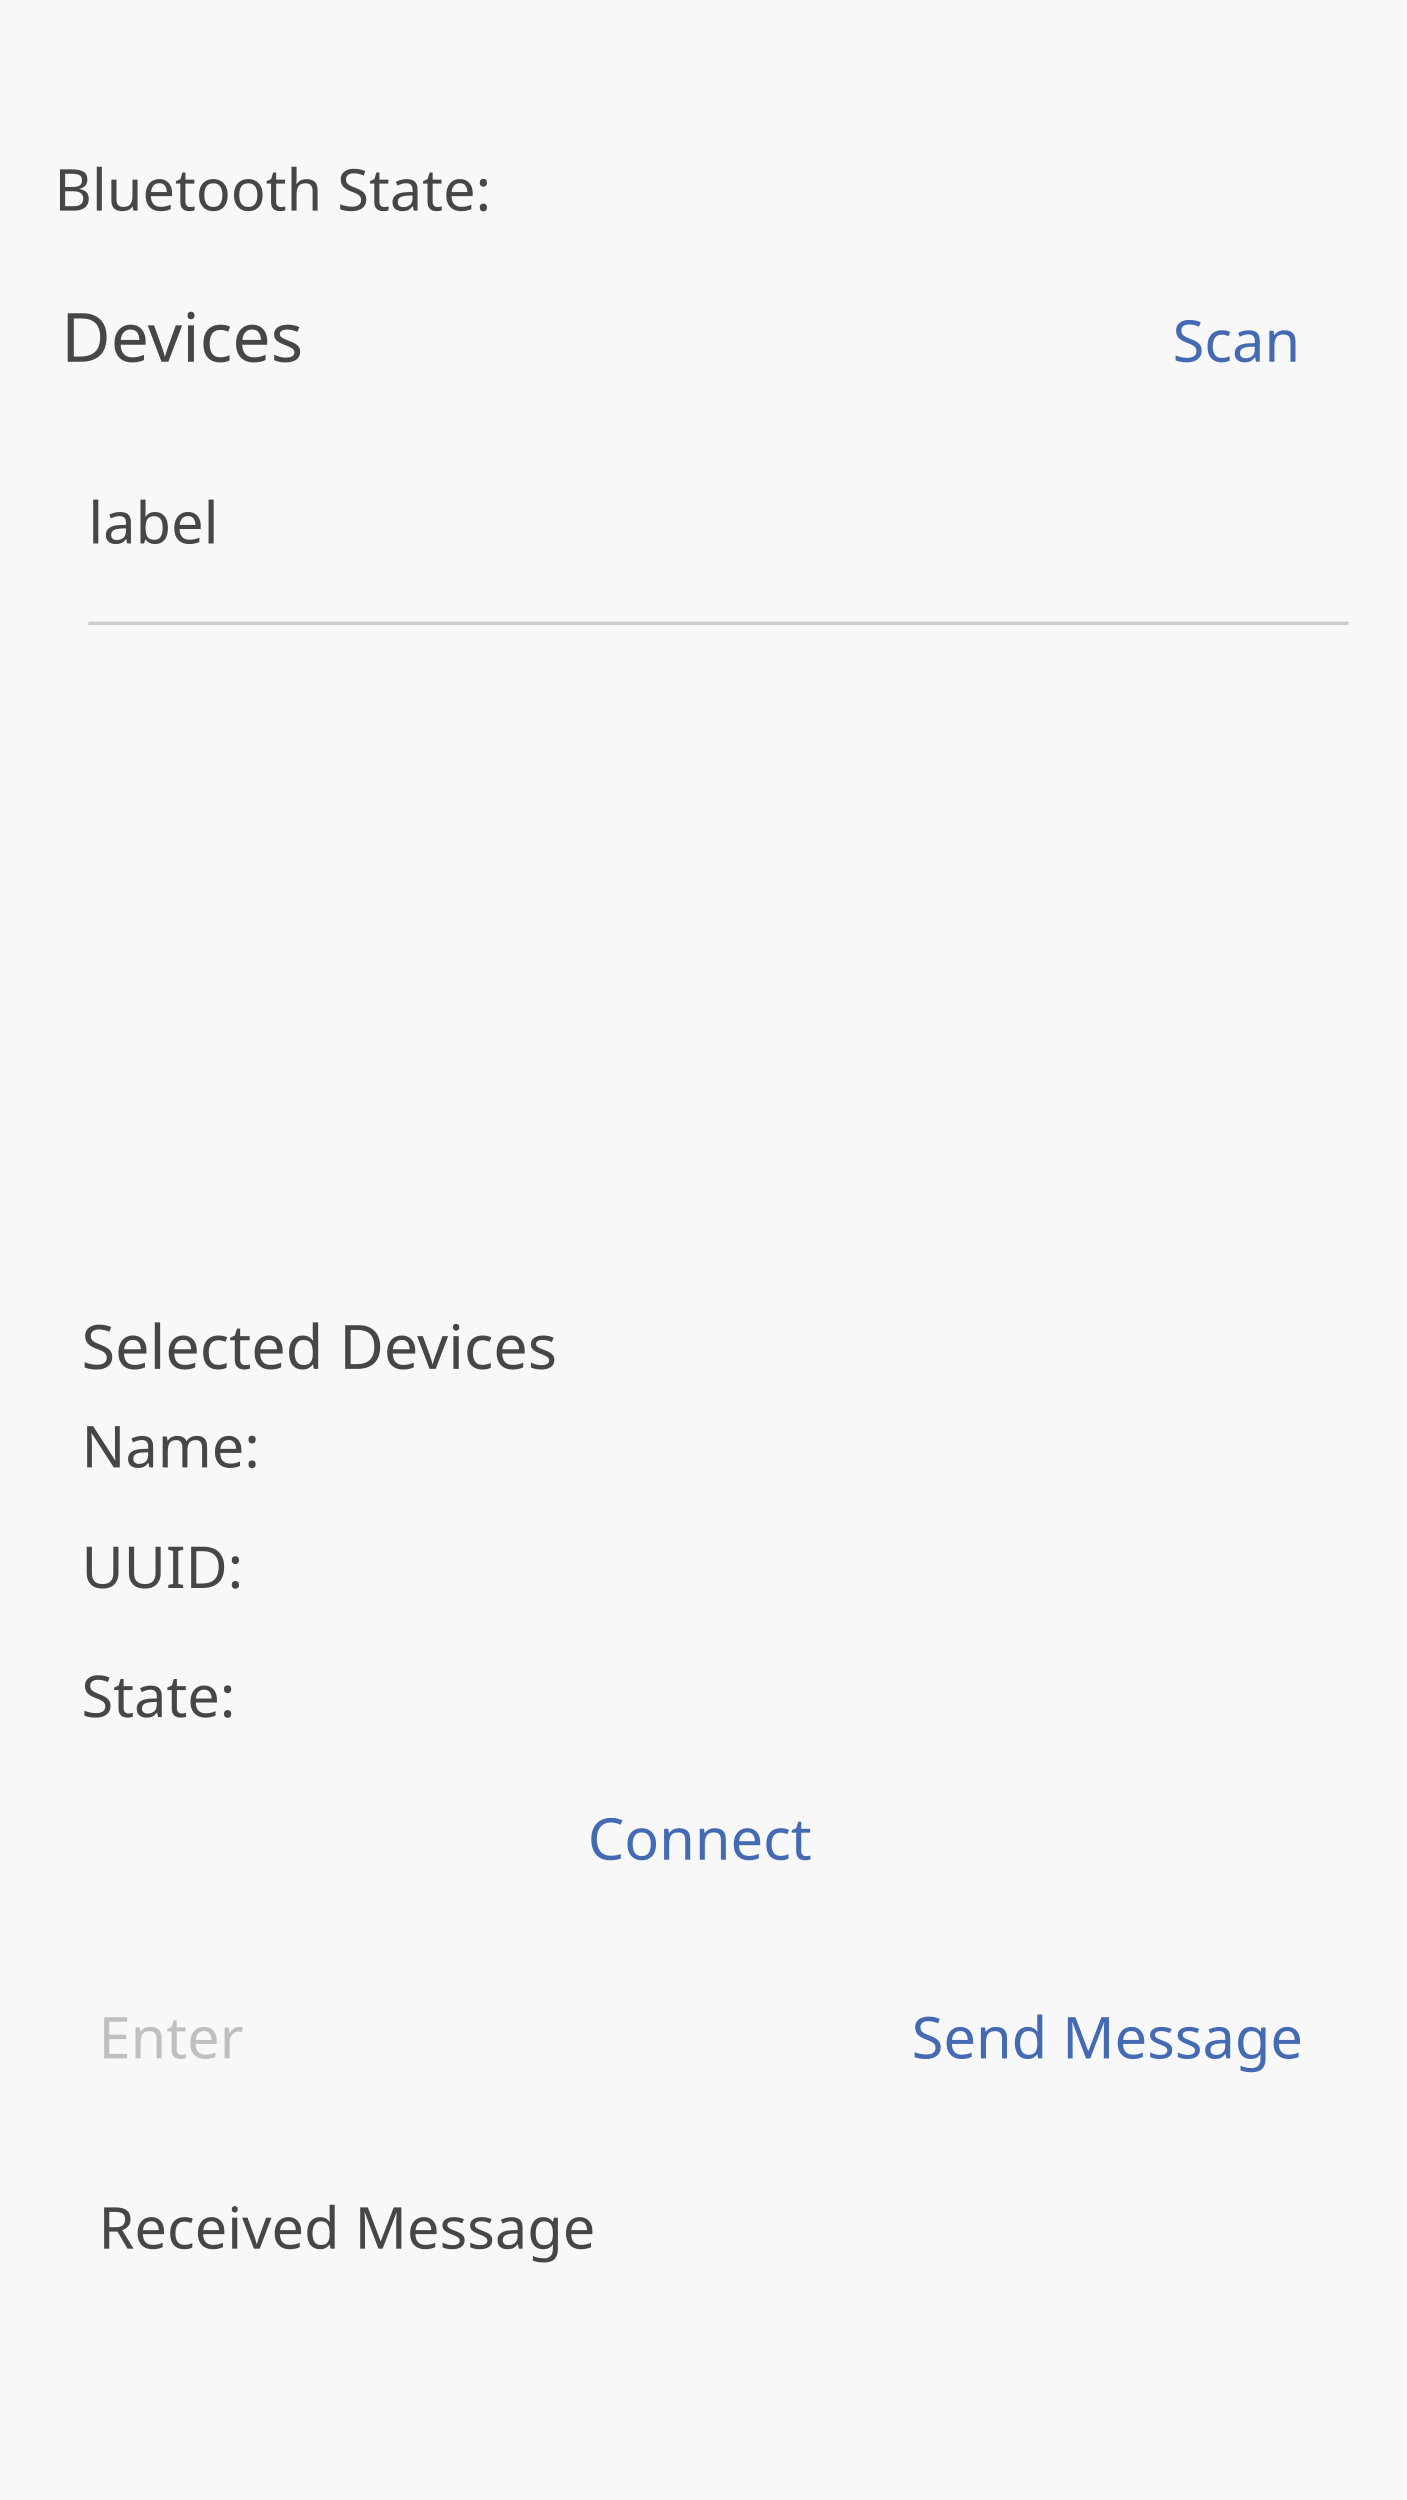
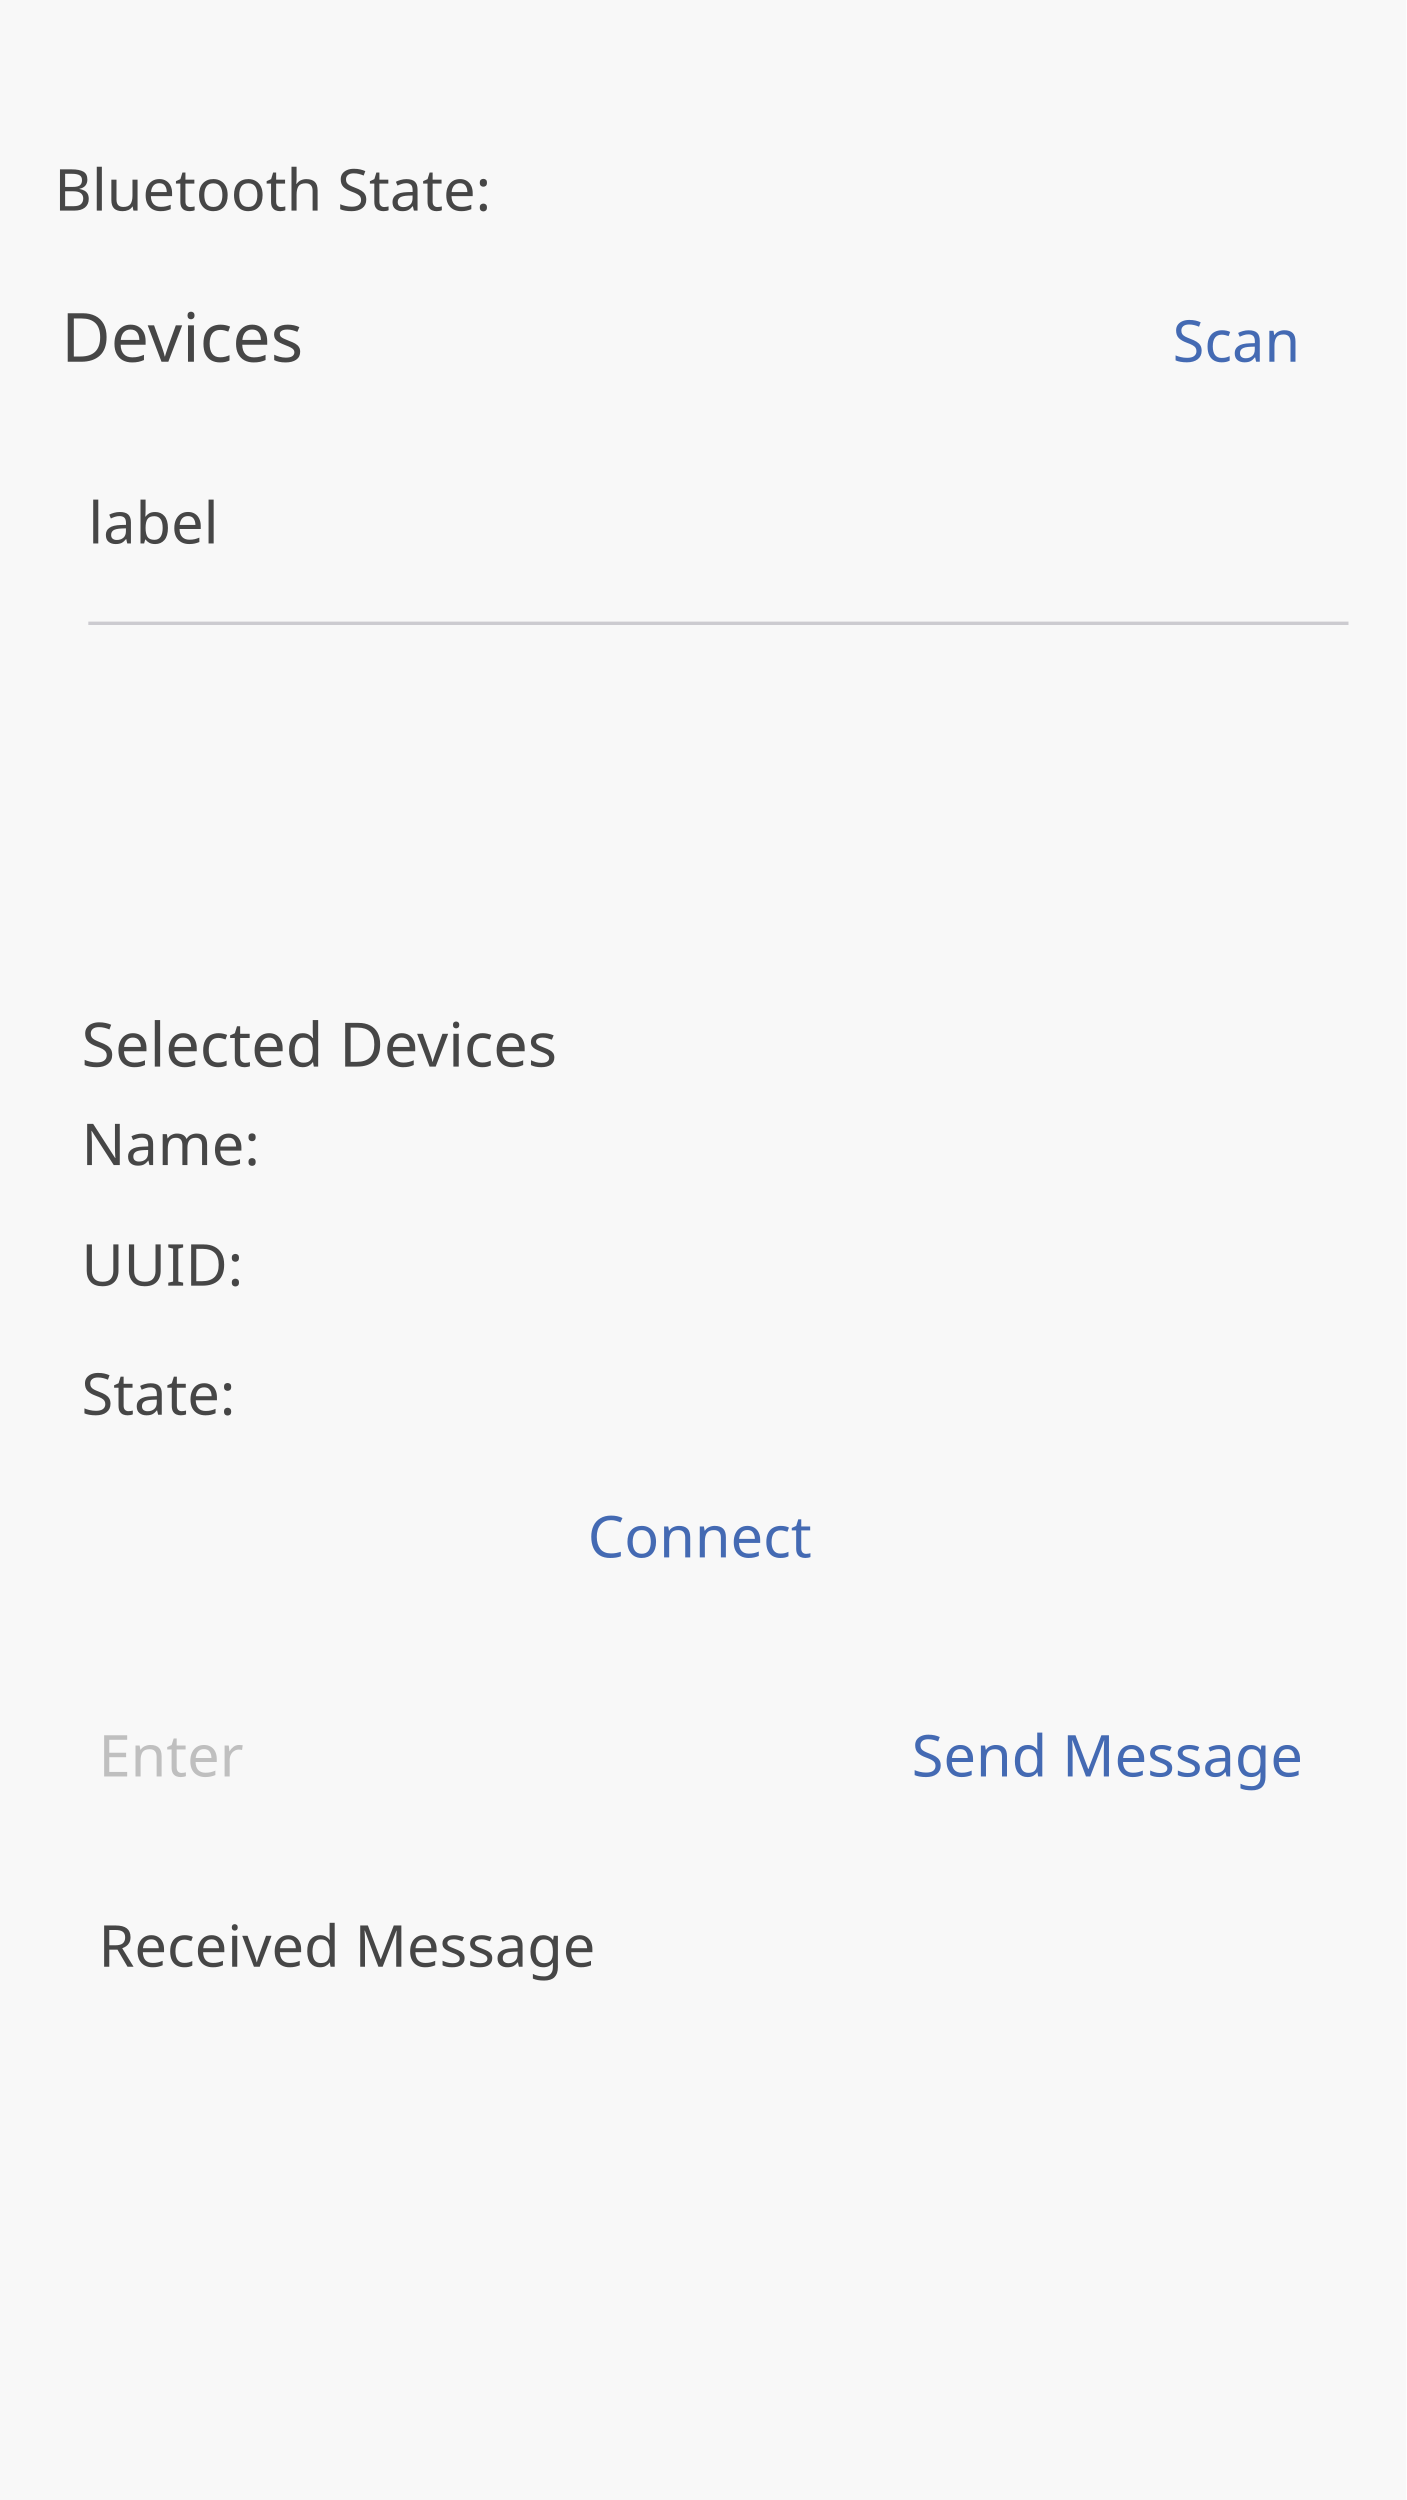
- <svg xmlns="http://www.w3.org/2000/svg" eObject-URI="main.page#/0" widget-name="main" width="414" height="736">
+ <svg xmlns="http://www.w3.org/2000/svg" widget-name="main" eObject-URI="main.page#/0" width="414" height="736">
  <svg template-id="background" width="414" height="736" constraints="direct!http://scade.com/svg/draw#//Box/height|size.h;direct!http://scade.com/svg/draw#//Box/width|size.w">
    <rect width="100%" height="100%" fill="#f8f8f8" />
  </svg>
  <g template-id="content">
    <g eObject-URI="main.page#/0/@children.0" widget-name="devicesList" transform="matrix(1 0 0 1 16 138)">
-       <g scrollableBox="382 240" template-id="listContent" scrollable="vertical" constraints="scrollsize!size.w|size.h">
+       <g scrollableBox="382 150" template-id="listContent" scrollable="vertical" constraints="scrollsize!size.w|size.h">
        <g eObject-URI="main.page#/0/@children.0/@template/@element" widget-name="devicesListElement">
          <svg template-id="background" width="382" height="45" constraints="direct!http://scade.com/svg/draw#//Box/height|size.h;direct!http://scade.com/svg/draw#//Box/width|size.w" />
          <g template-id="elementContent">
            <g eObject-URI="main.page#/0/@children.0/@template/@element/@children.0" widget-name="nameLabel" transform="matrix(1 0 0 1 10 11)">
              <svg template-id="background" width="44" height="22" constraints="direct!http://scade.com/svg/draw#//Box/height|size.h;direct!http://scade.com/svg/draw#//Box/width|size.w" />
              <text alignment-baseline="central" font-size="17" font-family="ArialMT" font-style="normal" text-decoration="none" template-id="node-text" x="0" y="11" fill="#464646">label</text>
            </g>
          </g>
          <g template-id="elementSeparator" transform="matrix(1 0 0 1 10 45)" constraints="matrix!1|0|layout.marginLeft|0|1|size.h">
            <line stroke-miterlimit="10" template-id="separatorLine" y1="0.5" x2="371" y2="0.5" stroke="#cccbd0" constraints="direct!http://scade.com/svg/draw#//Line/x2|size.width-layout.marginLeft" />
          </g>
          <g />
          <g />
        </g>
      </g>
    </g>
    <g eObject-URI="main.page#/0/@children.1" widget-name="rowView1" transform="matrix(1 0 0 1 2 84)">
      <svg template-id="background" width="410" height="45" constraints="direct!http://scade.com/svg/draw#//Box/height|size.h;direct!http://scade.com/svg/draw#//Box/width|size.w" />
      <g template-id="content">
        <g eObject-URI="main.page#/0/@children.1/@children.0" widget-name="deviceLabel" transform="matrix(1 0 0 1 16 5)">
          <svg template-id="background" width="76" height="35" constraints="direct!http://scade.com/svg/draw#//Box/height|size.h;direct!http://scade.com/svg/draw#//Box/width|size.w" />
          <text alignment-baseline="central" font-size="20" font-family="Arial-BoldMT" font-style="normal" text-decoration="none" template-id="node-text" x="0" y="17.5" fill="#464646">Devices</text>
        </g>
        <g eObject-URI="main.page#/0/@children.1/@children.1" widget-name="discoverButton" transform="matrix(1 0 0 1 319 5)">
          <svg template-id="background" width="86" height="35" constraints="direct!http://scade.com/svg/draw#//Box/height|size.h;direct!http://scade.com/svg/draw#//Box/width|size.w" />
          <text text-anchor="middle" alignment-baseline="central" font-size="17" font-family="ArialMT" font-style="normal" text-decoration="none" template-id="node-text" x="43" y="17.5" fill="#446ab3">Scan</text>
        </g>
      </g>
    </g>
-     <g eObject-URI="main.page#/0/@children.2" widget-name="listView1" transform="matrix(1 0 0 1 19 387)">
-       <svg template-id="background" width="374" height="174" constraints="direct!http://scade.com/svg/draw#//Box/height|size.h;direct!http://scade.com/svg/draw#//Box/width|size.w" />
+     <g eObject-URI="main.page#/0/@children.2" widget-name="listView1" transform="matrix(1 0 0 1 19 298)">
+       <svg template-id="background" width="374" height="180" constraints="direct!http://scade.com/svg/draw#//Box/height|size.h;direct!http://scade.com/svg/draw#//Box/width|size.w" />
      <g template-id="content">
        <g eObject-URI="main.page#/0/@children.2/@children.0" widget-name="label1" transform="matrix(1 0 0 1 5 5)">
          <svg template-id="background" width="364" height="22" constraints="direct!http://scade.com/svg/draw#//Box/height|size.h;direct!http://scade.com/svg/draw#//Box/width|size.w" />
          <text alignment-baseline="central" font-size="18" font-family="Arial-BoldMT" font-style="normal" text-decoration="none" template-id="node-text" x="0" y="11" fill="#464646">Selected Devices</text>
        </g>
        <g eObject-URI="main.page#/0/@children.2/@children.1" widget-name="selectedDeviceNameLabel" transform="matrix(1 0 0 1 5 27)">
          <svg template-id="background" width="364" height="36" constraints="direct!http://scade.com/svg/draw#//Box/height|size.h;direct!http://scade.com/svg/draw#//Box/width|size.w" />
          <text alignment-baseline="central" font-size="17" font-family="ArialMT" font-style="normal" text-decoration="none" template-id="node-text" x="0" y="18" fill="#464646">Name:</text>
        </g>
        <g eObject-URI="main.page#/0/@children.2/@children.2" widget-name="selectedDeviceUuidLabel" transform="matrix(1 0 0 1 5 63)">
          <svg template-id="background" width="364" height="35" constraints="direct!http://scade.com/svg/draw#//Box/height|size.h;direct!http://scade.com/svg/draw#//Box/width|size.w" />
          <text alignment-baseline="central" font-size="17" font-family="ArialMT" font-style="normal" text-decoration="none" template-id="node-text" x="0" y="17.5" fill="#464646">UUID:</text>
        </g>
        <g eObject-URI="main.page#/0/@children.2/@children.3" widget-name="selectedDeviceStateLabel" transform="matrix(1 0 0 1 5 98)">
          <svg template-id="background" width="364" height="41" constraints="direct!http://scade.com/svg/draw#//Box/height|size.h;direct!http://scade.com/svg/draw#//Box/width|size.w" />
          <text alignment-baseline="central" font-size="17" font-family="ArialMT" font-style="normal" text-decoration="none" template-id="node-text" x="0" y="20.5" fill="#464646">State:</text>
        </g>
        <g eObject-URI="main.page#/0/@children.2/@children.4" widget-name="connectButton" transform="matrix(1 0 0 1 5 139)">
          <svg template-id="background" width="364" height="43" constraints="direct!http://scade.com/svg/draw#//Box/height|size.h;direct!http://scade.com/svg/draw#//Box/width|size.w" />
          <text text-anchor="middle" alignment-baseline="central" font-size="17" font-family="ArialMT" font-style="normal" text-decoration="none" template-id="node-text" x="182" y="21.5" fill="#446ab3">Connect</text>
        </g>
      </g>
    </g>
    <g eObject-URI="main.page#/0/@children.3" widget-name="rowView2" transform="matrix(1 0 0 1 0 44)">
      <svg template-id="background" width="414" height="36" constraints="direct!http://scade.com/svg/draw#//Box/height|size.h;direct!http://scade.com/svg/draw#//Box/width|size.w" />
      <g template-id="content">
        <g eObject-URI="main.page#/0/@children.3/@children.0" widget-name="statusLabel" transform="matrix(1 0 0 1 16 5)">
          <svg template-id="background" width="121" height="26" constraints="direct!http://scade.com/svg/draw#//Box/height|size.h;direct!http://scade.com/svg/draw#//Box/width|size.w" />
          <text alignment-baseline="central" font-size="17" font-family="ArialMT" font-style="normal" text-decoration="none" template-id="node-text" x="0" y="13" fill="#464646">Bluetooth State: </text>
        </g>
      </g>
    </g>
-     <g eObject-URI="main.page#/0/@children.4" widget-name="verticalView" transform="matrix(1 0 0 1 19 571)">
+     <g eObject-URI="main.page#/0/@children.4" widget-name="verticalView" transform="matrix(1 0 0 1 19 488)">
      <svg template-id="background" width="335" height="150" constraints="direct!http://scade.com/svg/draw#//Box/height|size.h;direct!http://scade.com/svg/draw#//Box/width|size.w" />
      <g template-id="content">
        <g eObject-URI="main.page#/0/@children.4/@children.0" widget-name="horizontalView" transform="matrix(1 0 0 1 5 5)">
          <svg template-id="background" width="364" height="70" constraints="direct!http://scade.com/svg/draw#//Box/height|size.h;direct!http://scade.com/svg/draw#//Box/width|size.w" />
          <g template-id="content">
            <g eObject-URI="main.page#/0/@children.4/@children.0/@children.0" widget-name="sendMessageTextField" transform="matrix(1 0 0 1 5 5)">
              <svg template-id="background" width="240" height="50" constraints="direct!http://scade.com/svg/draw#//Box/height|size.h;direct!http://scade.com/svg/draw#//Box/width|size.w" />
              <text alignment-baseline="central" font-size="17" font-family="ArialMT" font-style="normal" text-decoration="none" inputTextWidth="240" editable="true" template-id="node-text" x="0" y="25" fill="#bfbfbf">Enter</text>
            </g>
            <g eObject-URI="main.page#/0/@children.4/@children.0/@children.1" widget-name="sendMessageButton" transform="matrix(1 0 0 1 245 5)">
              <svg template-id="background" width="114" height="50" constraints="direct!http://scade.com/svg/draw#//Box/height|size.h;direct!http://scade.com/svg/draw#//Box/width|size.w" />
              <text text-anchor="middle" alignment-baseline="central" font-size="17" font-family="ArialMT" font-style="normal" text-decoration="none" template-id="node-text" x="57" y="25" fill="#446ab3">Send Message</text>
            </g>
          </g>
        </g>
        <g eObject-URI="main.page#/0/@children.4/@children.1" widget-name="listView2" transform="matrix(1 0 0 1 5 75)">
          <svg template-id="background" width="364" height="70" constraints="direct!http://scade.com/svg/draw#//Box/height|size.h;direct!http://scade.com/svg/draw#//Box/width|size.w" />
          <g template-id="content">
            <g eObject-URI="main.page#/0/@children.4/@children.1/@children.0" widget-name="label" transform="matrix(1 0 0 1 5 5)">
              <svg template-id="background" width="354" height="22" constraints="direct!http://scade.com/svg/draw#//Box/height|size.h;direct!http://scade.com/svg/draw#//Box/width|size.w" />
              <text alignment-baseline="central" font-size="17" font-family="Arial-BoldMT" font-style="normal" text-decoration="none" template-id="node-text" x="0" y="11" fill="#464646">Received Message</text>
            </g>
            <g eObject-URI="main.page#/0/@children.4/@children.1/@children.1" widget-name="receivedMessageTextField" transform="matrix(1 0 0 1 5 27)">
              <svg template-id="background" width="354" height="38" constraints="direct!http://scade.com/svg/draw#//Box/height|size.h;direct!http://scade.com/svg/draw#//Box/width|size.w" />
              <text alignment-baseline="central" font-size="17" font-family="ArialMT" font-style="normal" text-decoration="none" inputTextWidth="354" editable="true" template-id="node-text" x="0" y="19" fill="#bfbfbf" />
            </g>
          </g>
        </g>
      </g>
    </g>
  </g>
</svg>
